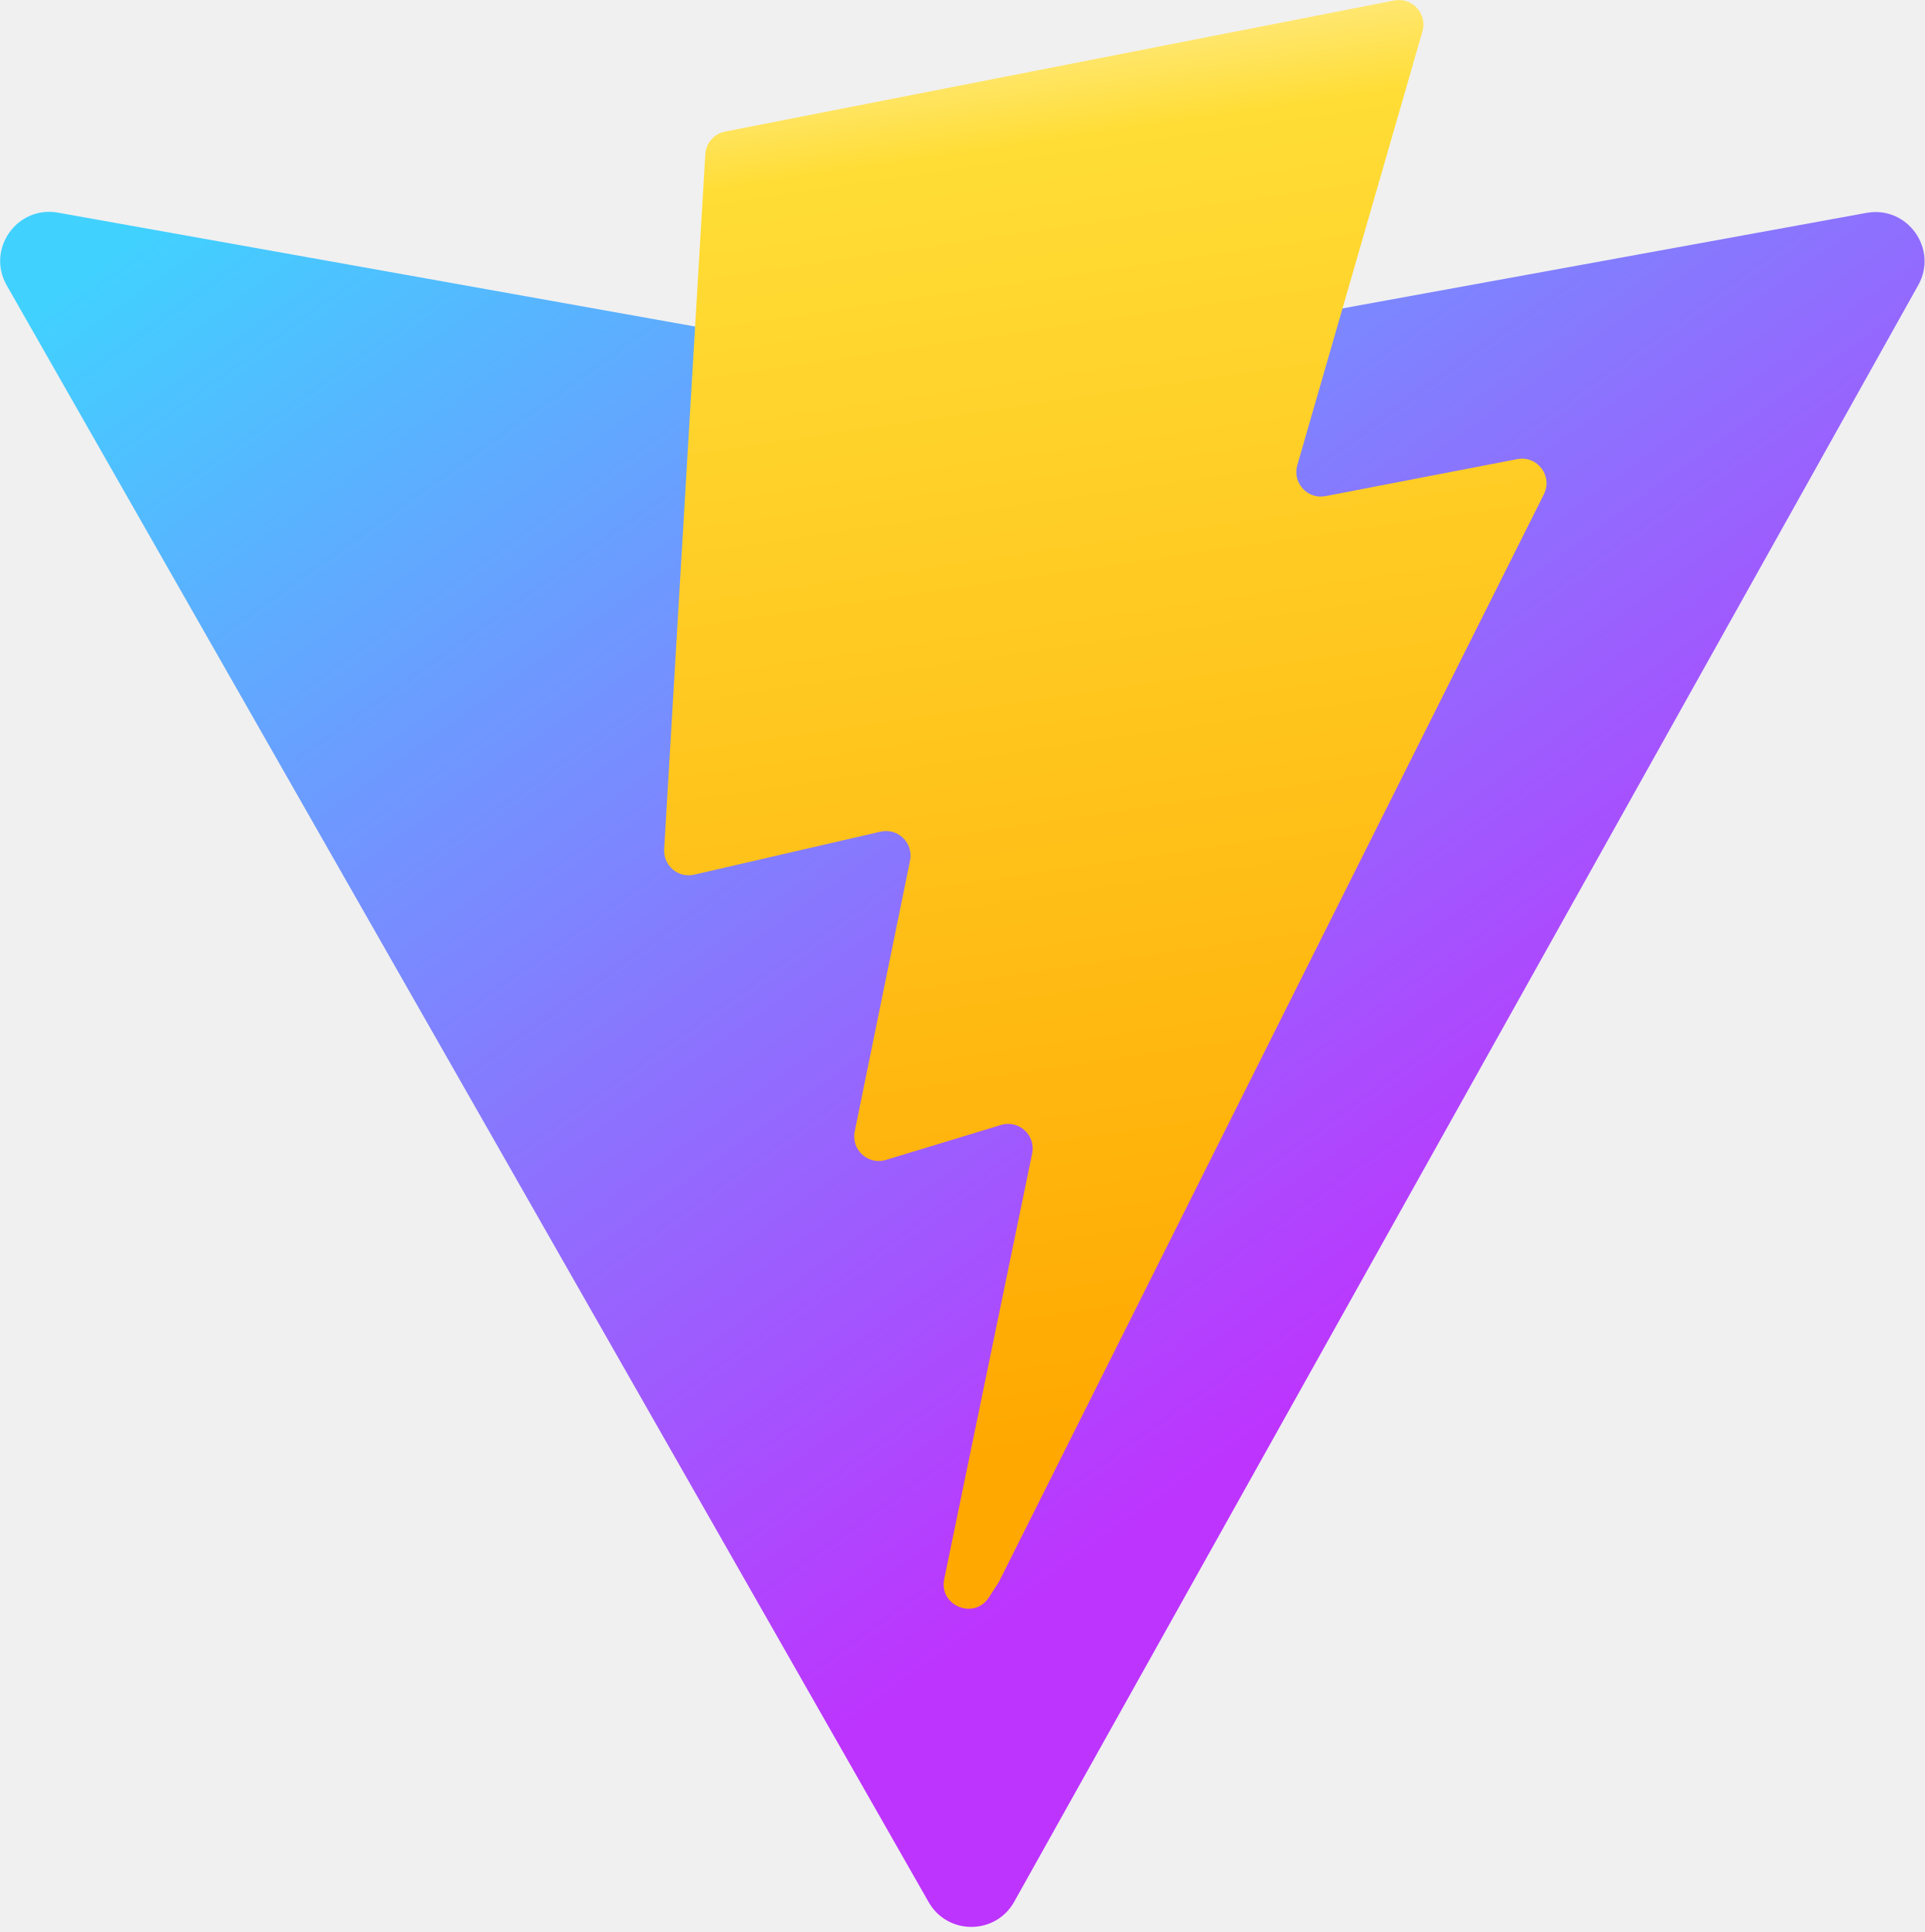
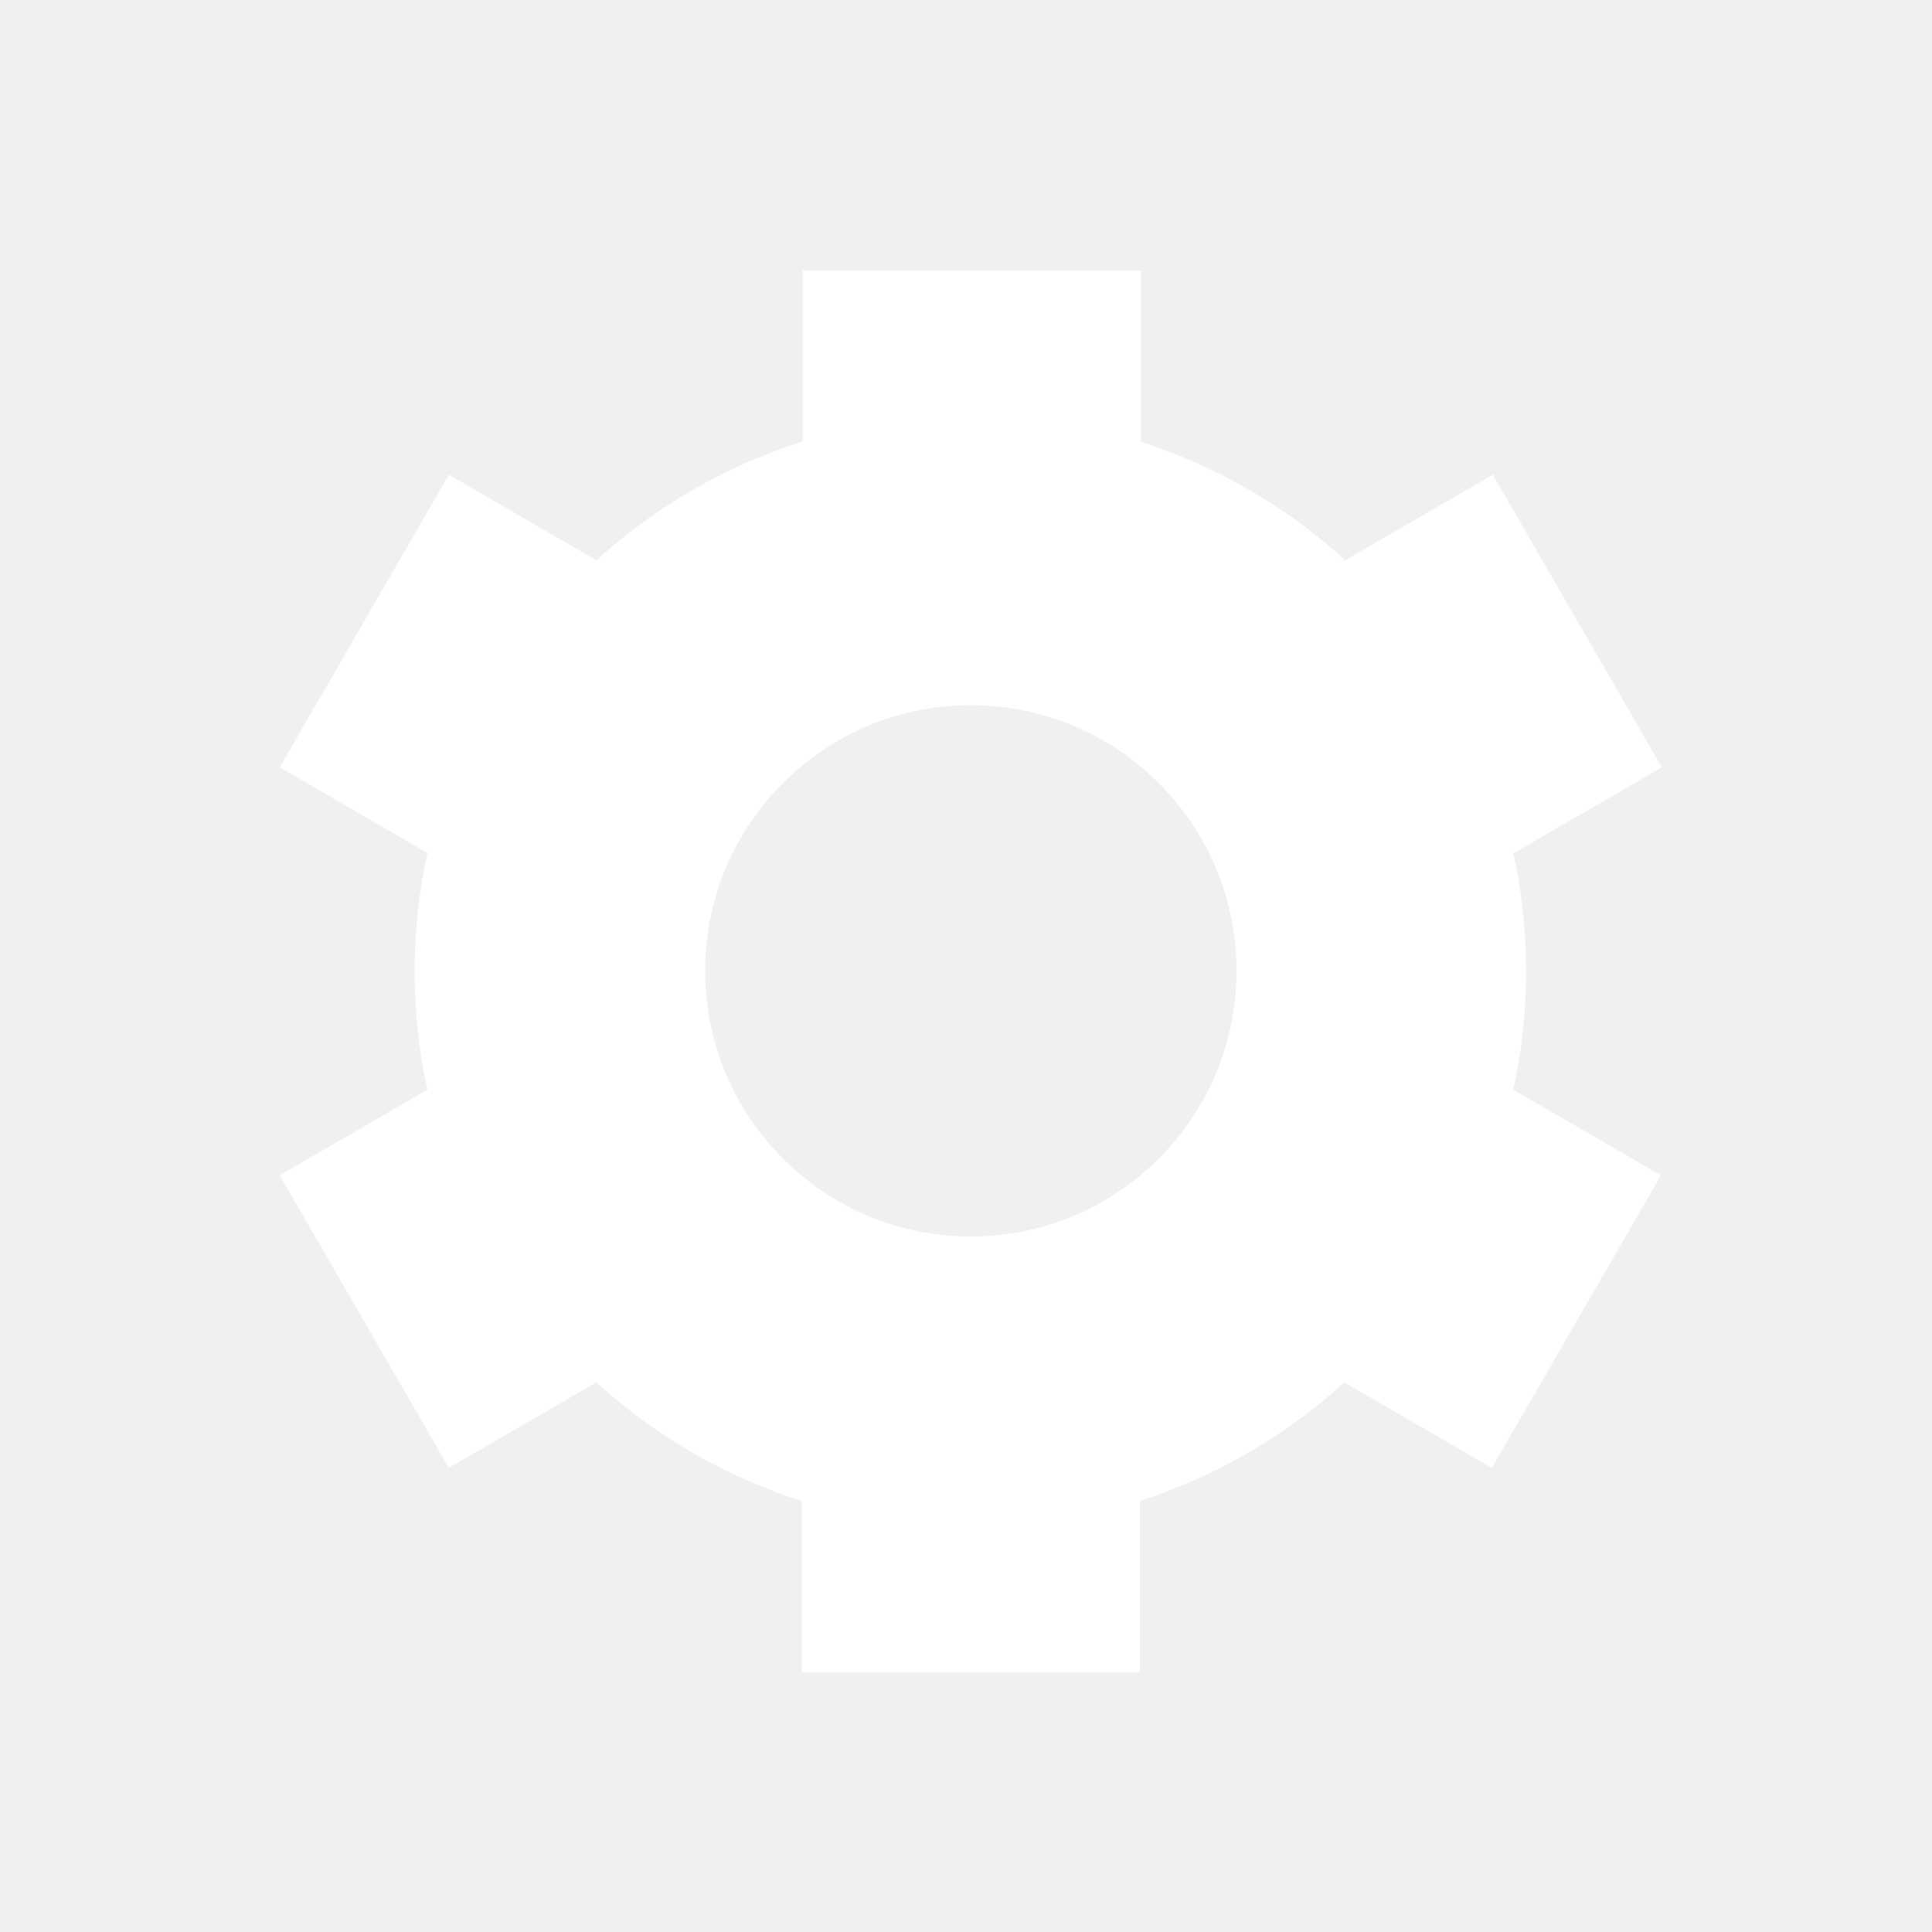
- <svg xmlns="http://www.w3.org/2000/svg" aria-hidden="true" role="img" class="iconify iconify--logos" width="31.88" height="32" preserveAspectRatio="xMidYMid meet" viewBox="0 0 256 257">
-   <defs>
-     <linearGradient id="IconifyId1813088fe1fbc01fb466" x1="-.828%" x2="57.636%" y1="7.652%" y2="78.411%">
-       <stop offset="0%" stop-color="#41D1FF" />
-       <stop offset="100%" stop-color="#BD34FE" />
-     </linearGradient>
-     <linearGradient id="IconifyId1813088fe1fbc01fb467" x1="43.376%" x2="50.316%" y1="2.242%" y2="89.03%">
-       <stop offset="0%" stop-color="#FFEA83" />
-       <stop offset="8.333%" stop-color="#FFDD35" />
-       <stop offset="100%" stop-color="#FFA800" />
-     </linearGradient>
-   </defs>
-   <path fill="url(#IconifyId1813088fe1fbc01fb466)" d="M255.153 37.938L134.897 252.976c-2.483 4.44-8.862 4.466-11.382.048L.875 37.958c-2.746-4.814 1.371-10.646 6.827-9.67l120.385 21.517a6.537 6.537 0 0 0 2.322-.004l117.867-21.483c5.438-.991 9.574 4.796 6.877 9.62Z" />
-   <path fill="url(#IconifyId1813088fe1fbc01fb467)" d="M185.432.063L96.44 17.501a3.268 3.268 0 0 0-2.634 3.014l-5.474 92.456a3.268 3.268 0 0 0 3.997 3.378l24.777-5.718c2.318-.535 4.413 1.507 3.936 3.838l-7.361 36.047c-.495 2.426 1.782 4.5 4.151 3.78l15.304-4.649c2.372-.72 4.652 1.36 4.15 3.788l-11.698 56.621c-.732 3.542 3.979 5.473 5.943 2.437l1.313-2.028l72.516-144.72c1.215-2.423-.88-5.186-3.54-4.672l-25.505 4.922c-2.396.462-4.435-1.77-3.759-4.114l16.646-57.705c.677-2.35-1.37-4.583-3.769-4.113Z" />
+ <svg xmlns="http://www.w3.org/2000/svg" viewBox="0 0 200 200">
+   <path fill="#FFFFFF" stroke="#FFFFFF" stroke-width="15" transform-origin="center" d="m148 84.7 13.8-8-10-17.3-13.8 8a50 50 0 0 0-27.4-15.9v-16h-20v16A50 50 0 0 0 63 67.4l-13.8-8-10 17.3 13.8 8a50 50 0 0 0 0 31.7l-13.8 8 10 17.3 13.8-8a50 50 0 0 0 27.5 15.9v16h20v-16a50 50 0 0 0 27.4-15.9l13.8 8 10-17.3-13.8-8a50 50 0 0 0 0-31.7Zm-47.5 50.8a35 35 0 1 1 0-70 35 35 0 0 1 0 70Z">
+     <animateTransform type="rotate" attributeName="transform" calcMode="spline" dur="2" values="0;120" keyTimes="0;1" keySplines="0 0 1 1" repeatCount="indefinite" />
+   </path>
</svg>
